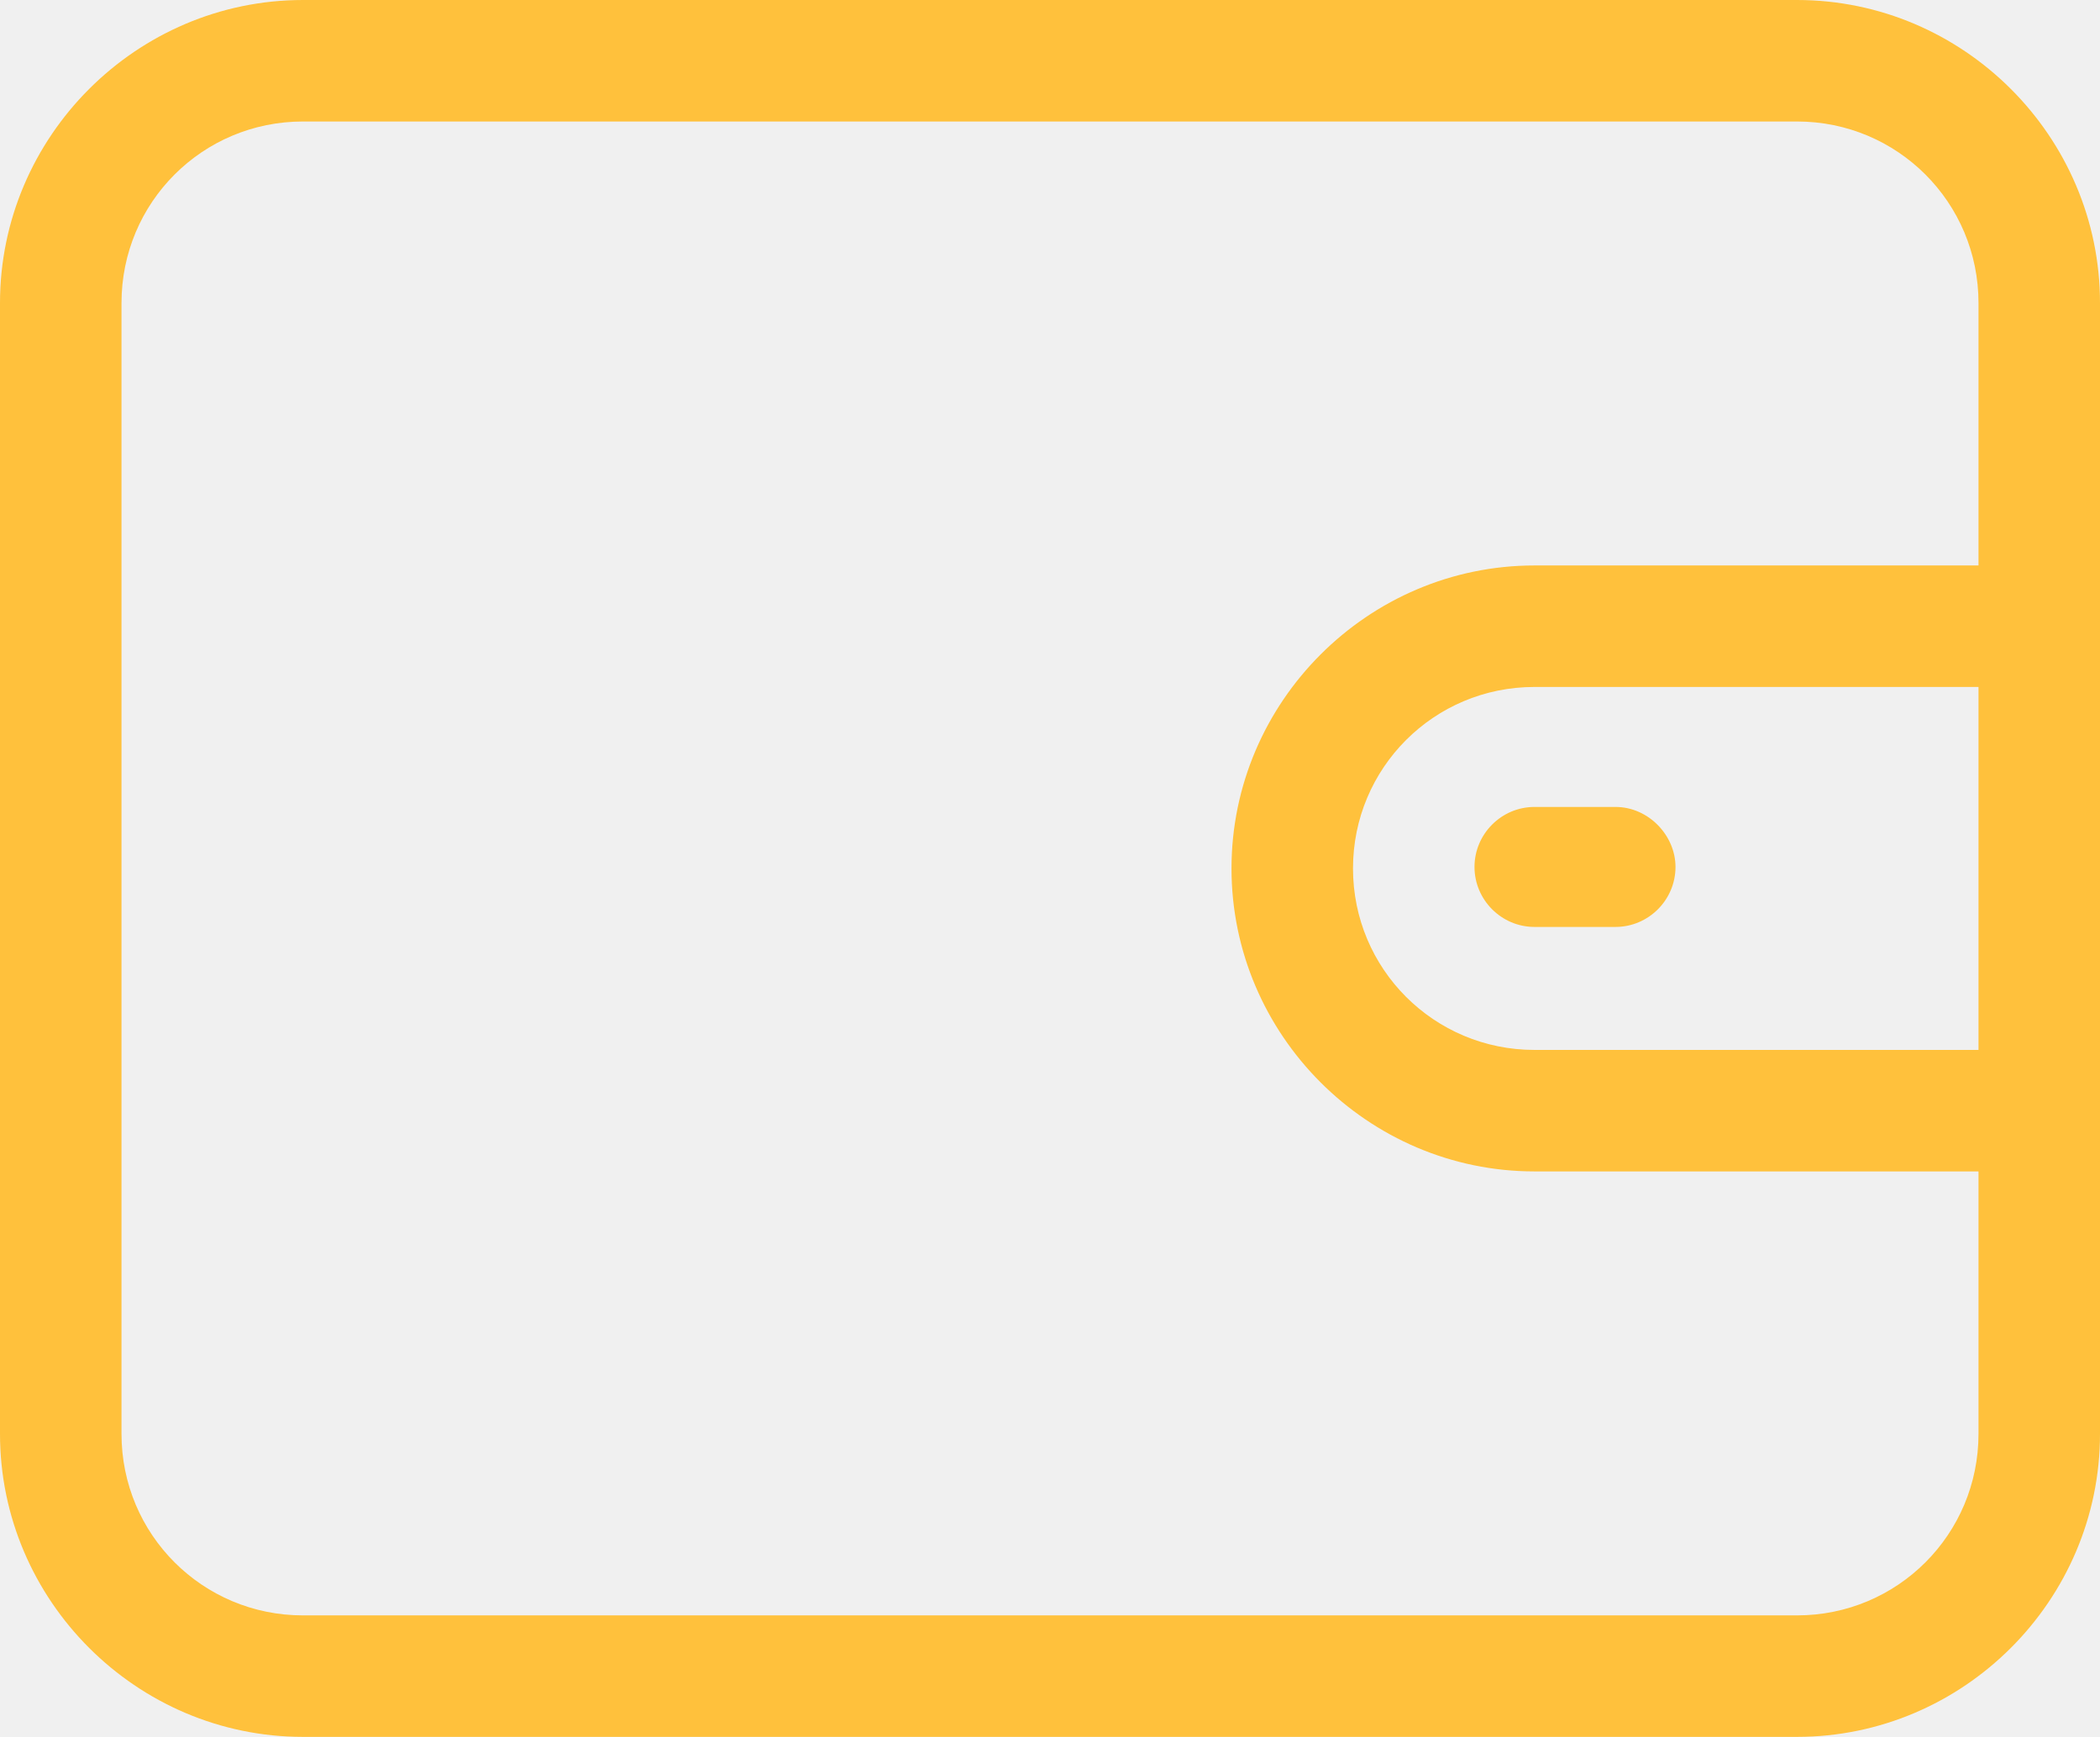
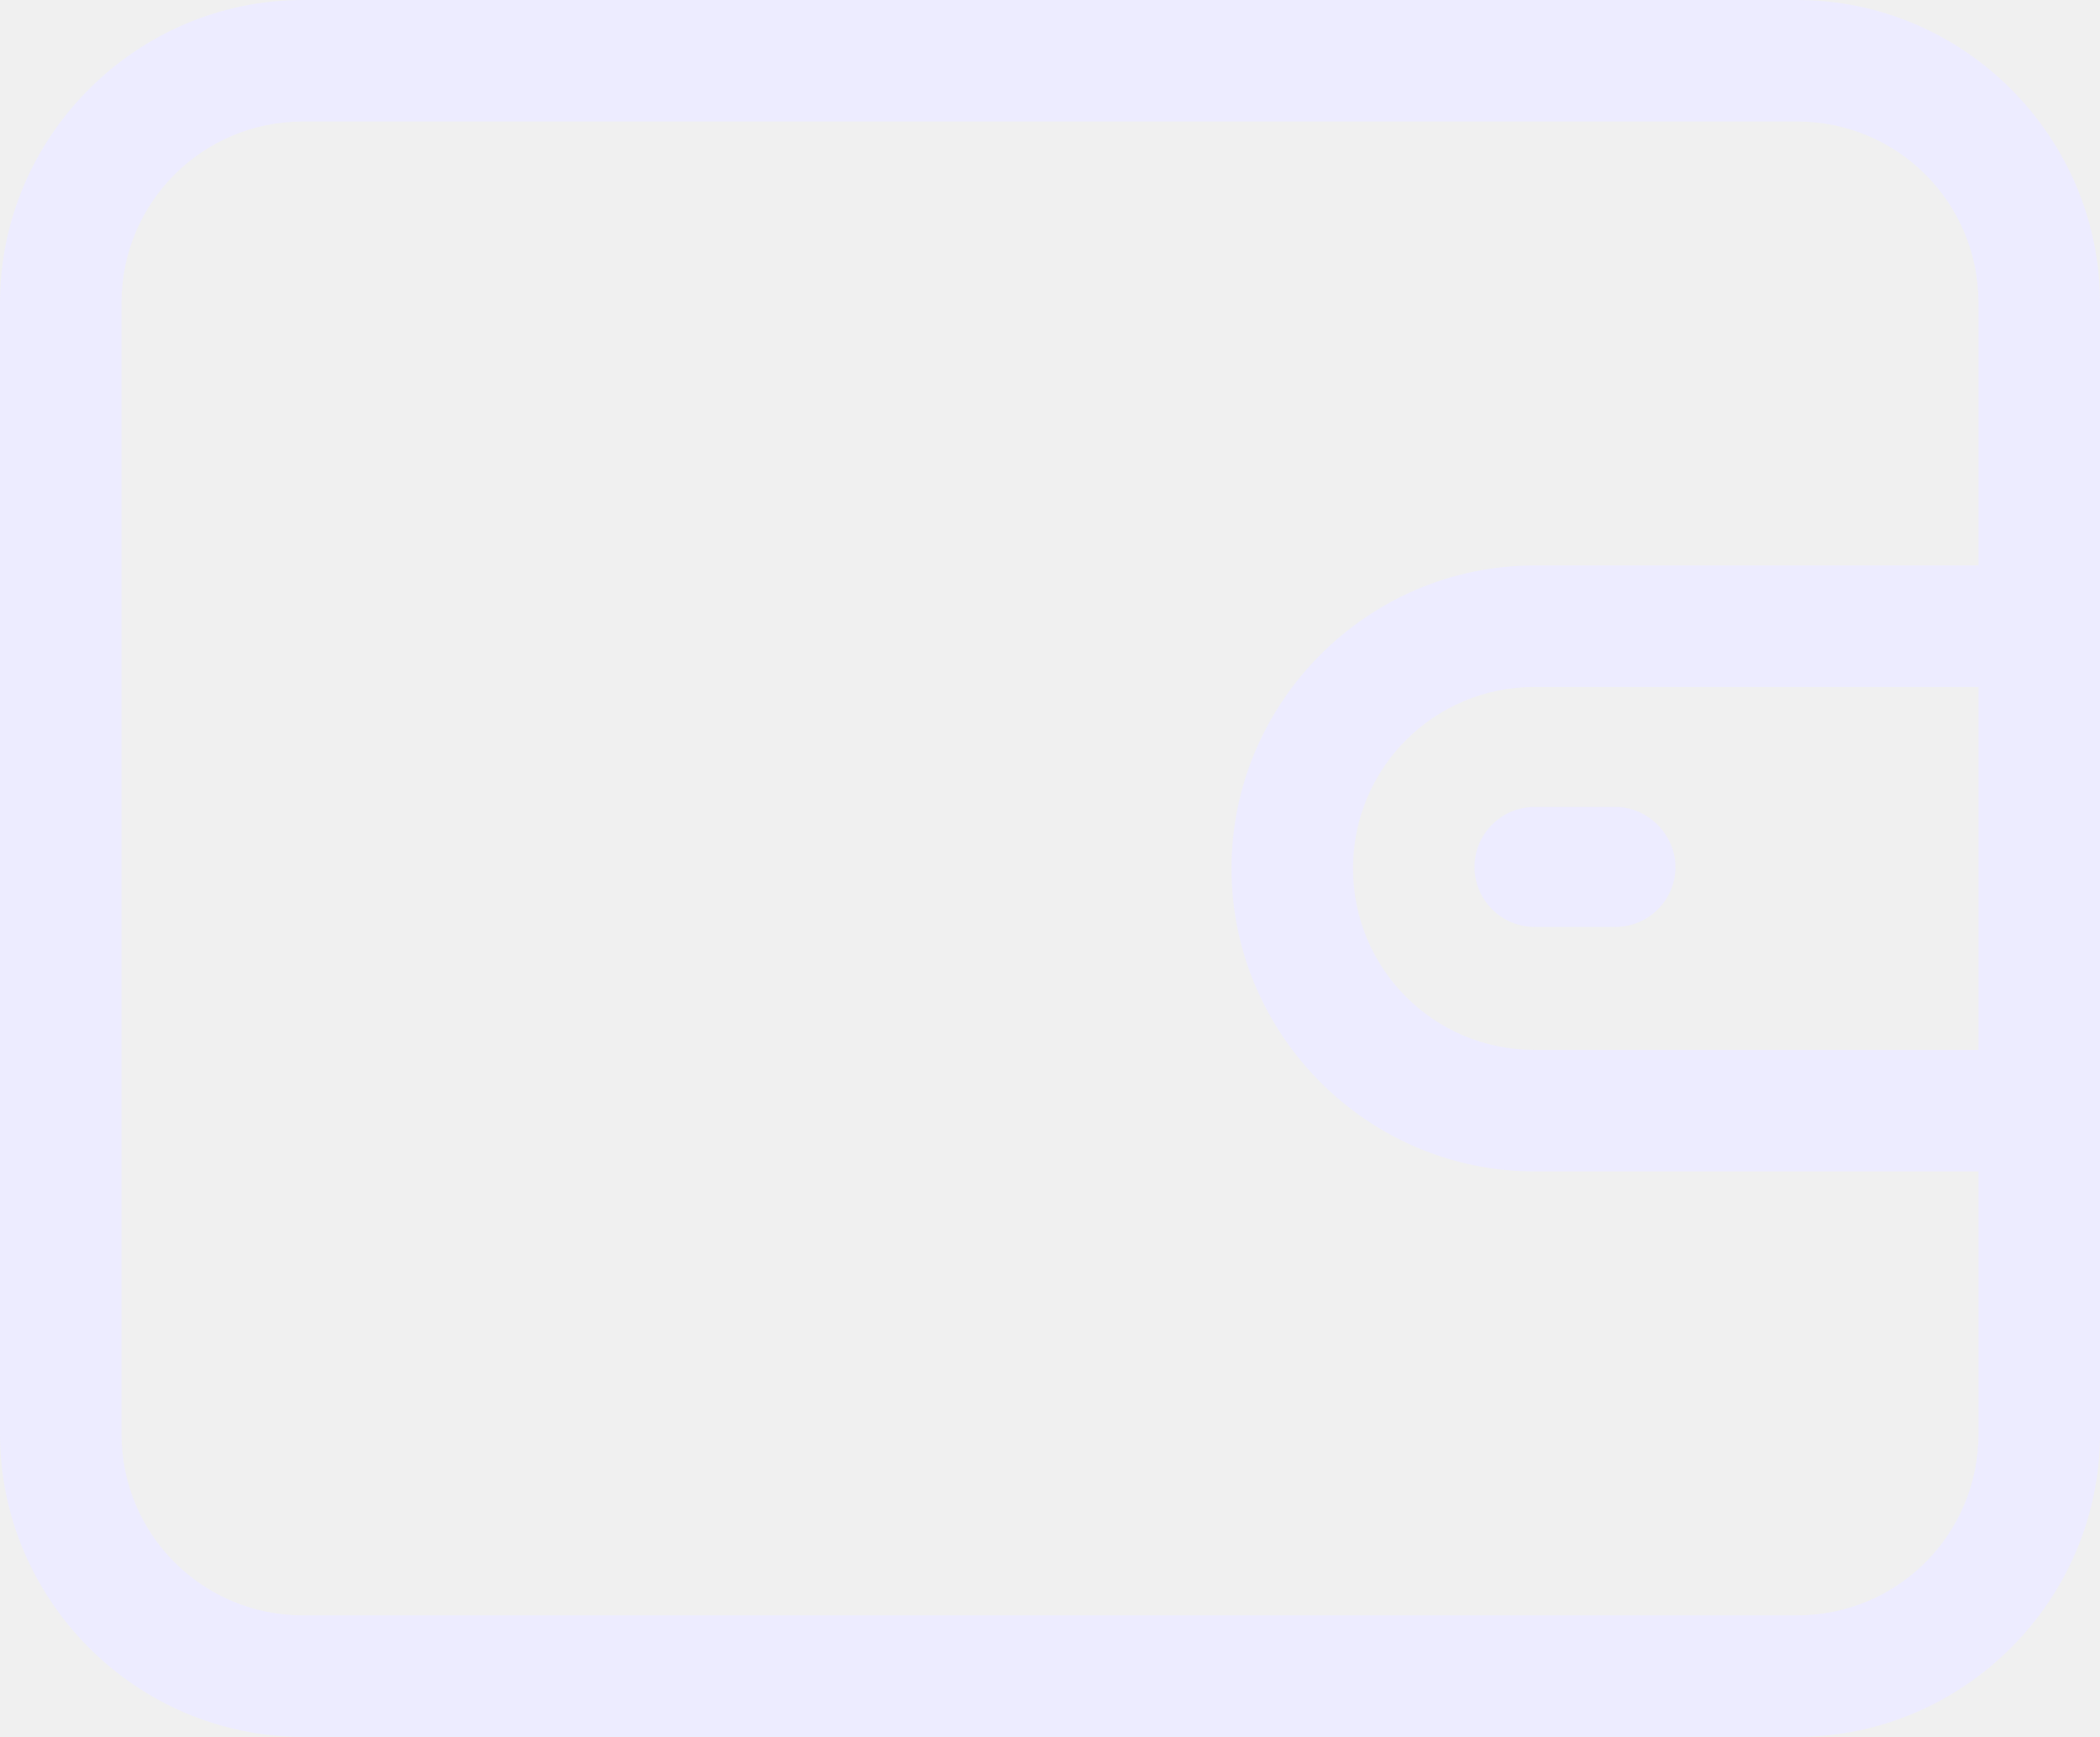
<svg xmlns="http://www.w3.org/2000/svg" version="1.1" id="圖層_1" x="0px" y="0px" viewBox="0 0 14 11.58" style="enable-background:new 0 0 14 11.58;" xml:space="preserve">
  <style type="text/css">
- 	.st0{fill:#ffc13c;}
+ 	.st0{fill:#EDECFF;}
	.st1{fill:#FFFFFF;}
</style>
  <g>
    <g>
      <g>
        <path class="st0" d="M11.98,0H2.02C0.91,0,0,0.91,0,2.02v7.54c0,1.11,0.91,2.02,2.02,2.02h9.96c1.11,0,2.02-0.91,2.02-2.02V2.02     C14,0.91,13.09,0,11.98,0z M13.19,7h-2.96C9.56,7,9.02,6.46,9.02,5.79s0.54-1.21,1.21-1.21h2.96L13.19,7L13.19,7z M13.19,3.77     h-2.96c-1.11,0-2.02,0.91-2.02,2.02s0.91,2.02,2.02,2.02h2.96v1.75c0,0.67-0.54,1.21-1.21,1.21H2.02c-0.67,0-1.21-0.54-1.21-1.21     V2.02c0-0.67,0.54-1.21,1.21-1.21h9.96c0.67,0,1.21,0.54,1.21,1.21V3.77L13.19,3.77z" />
      </g>
    </g>
    <g>
      <g>
        <path class="st0" d="M10.77,5.38h-0.54c-0.22,0-0.4,0.18-0.4,0.4c0,0.22,0.18,0.4,0.4,0.4h0.54c0.22,0,0.4-0.18,0.4-0.4     C11.17,5.57,10.99,5.38,10.77,5.38z" />
      </g>
    </g>
  </g>
</svg>
